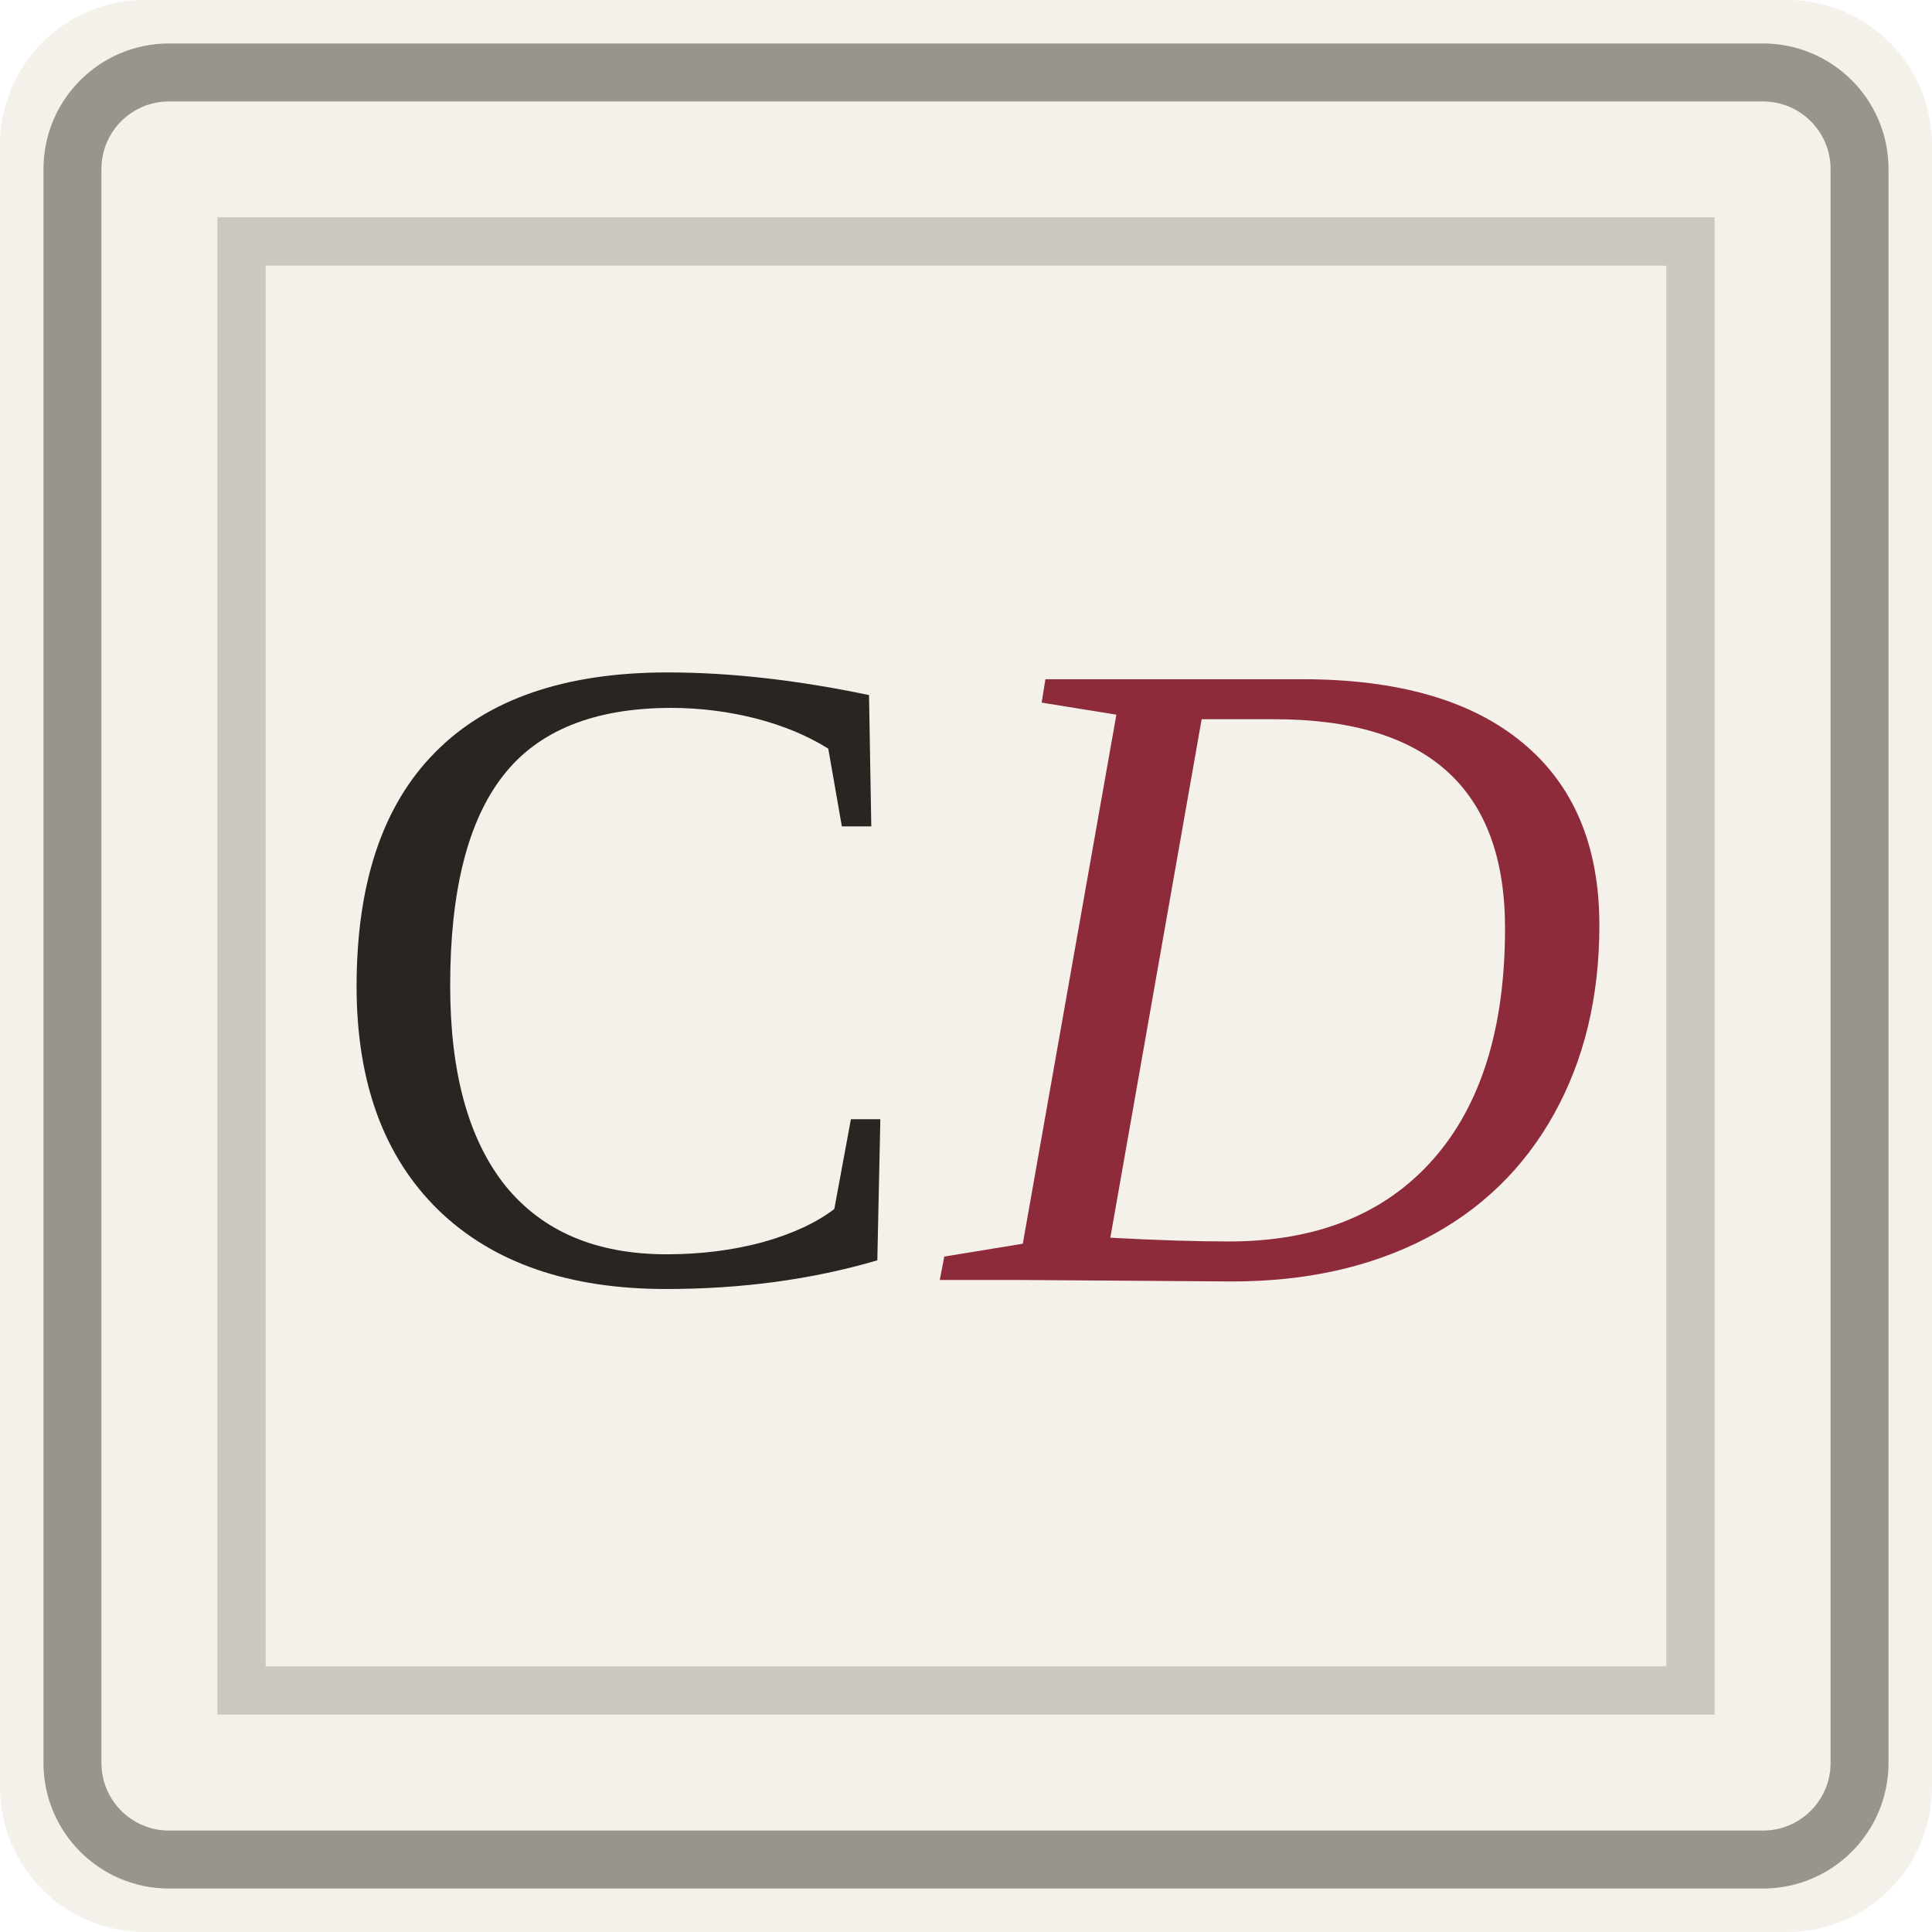
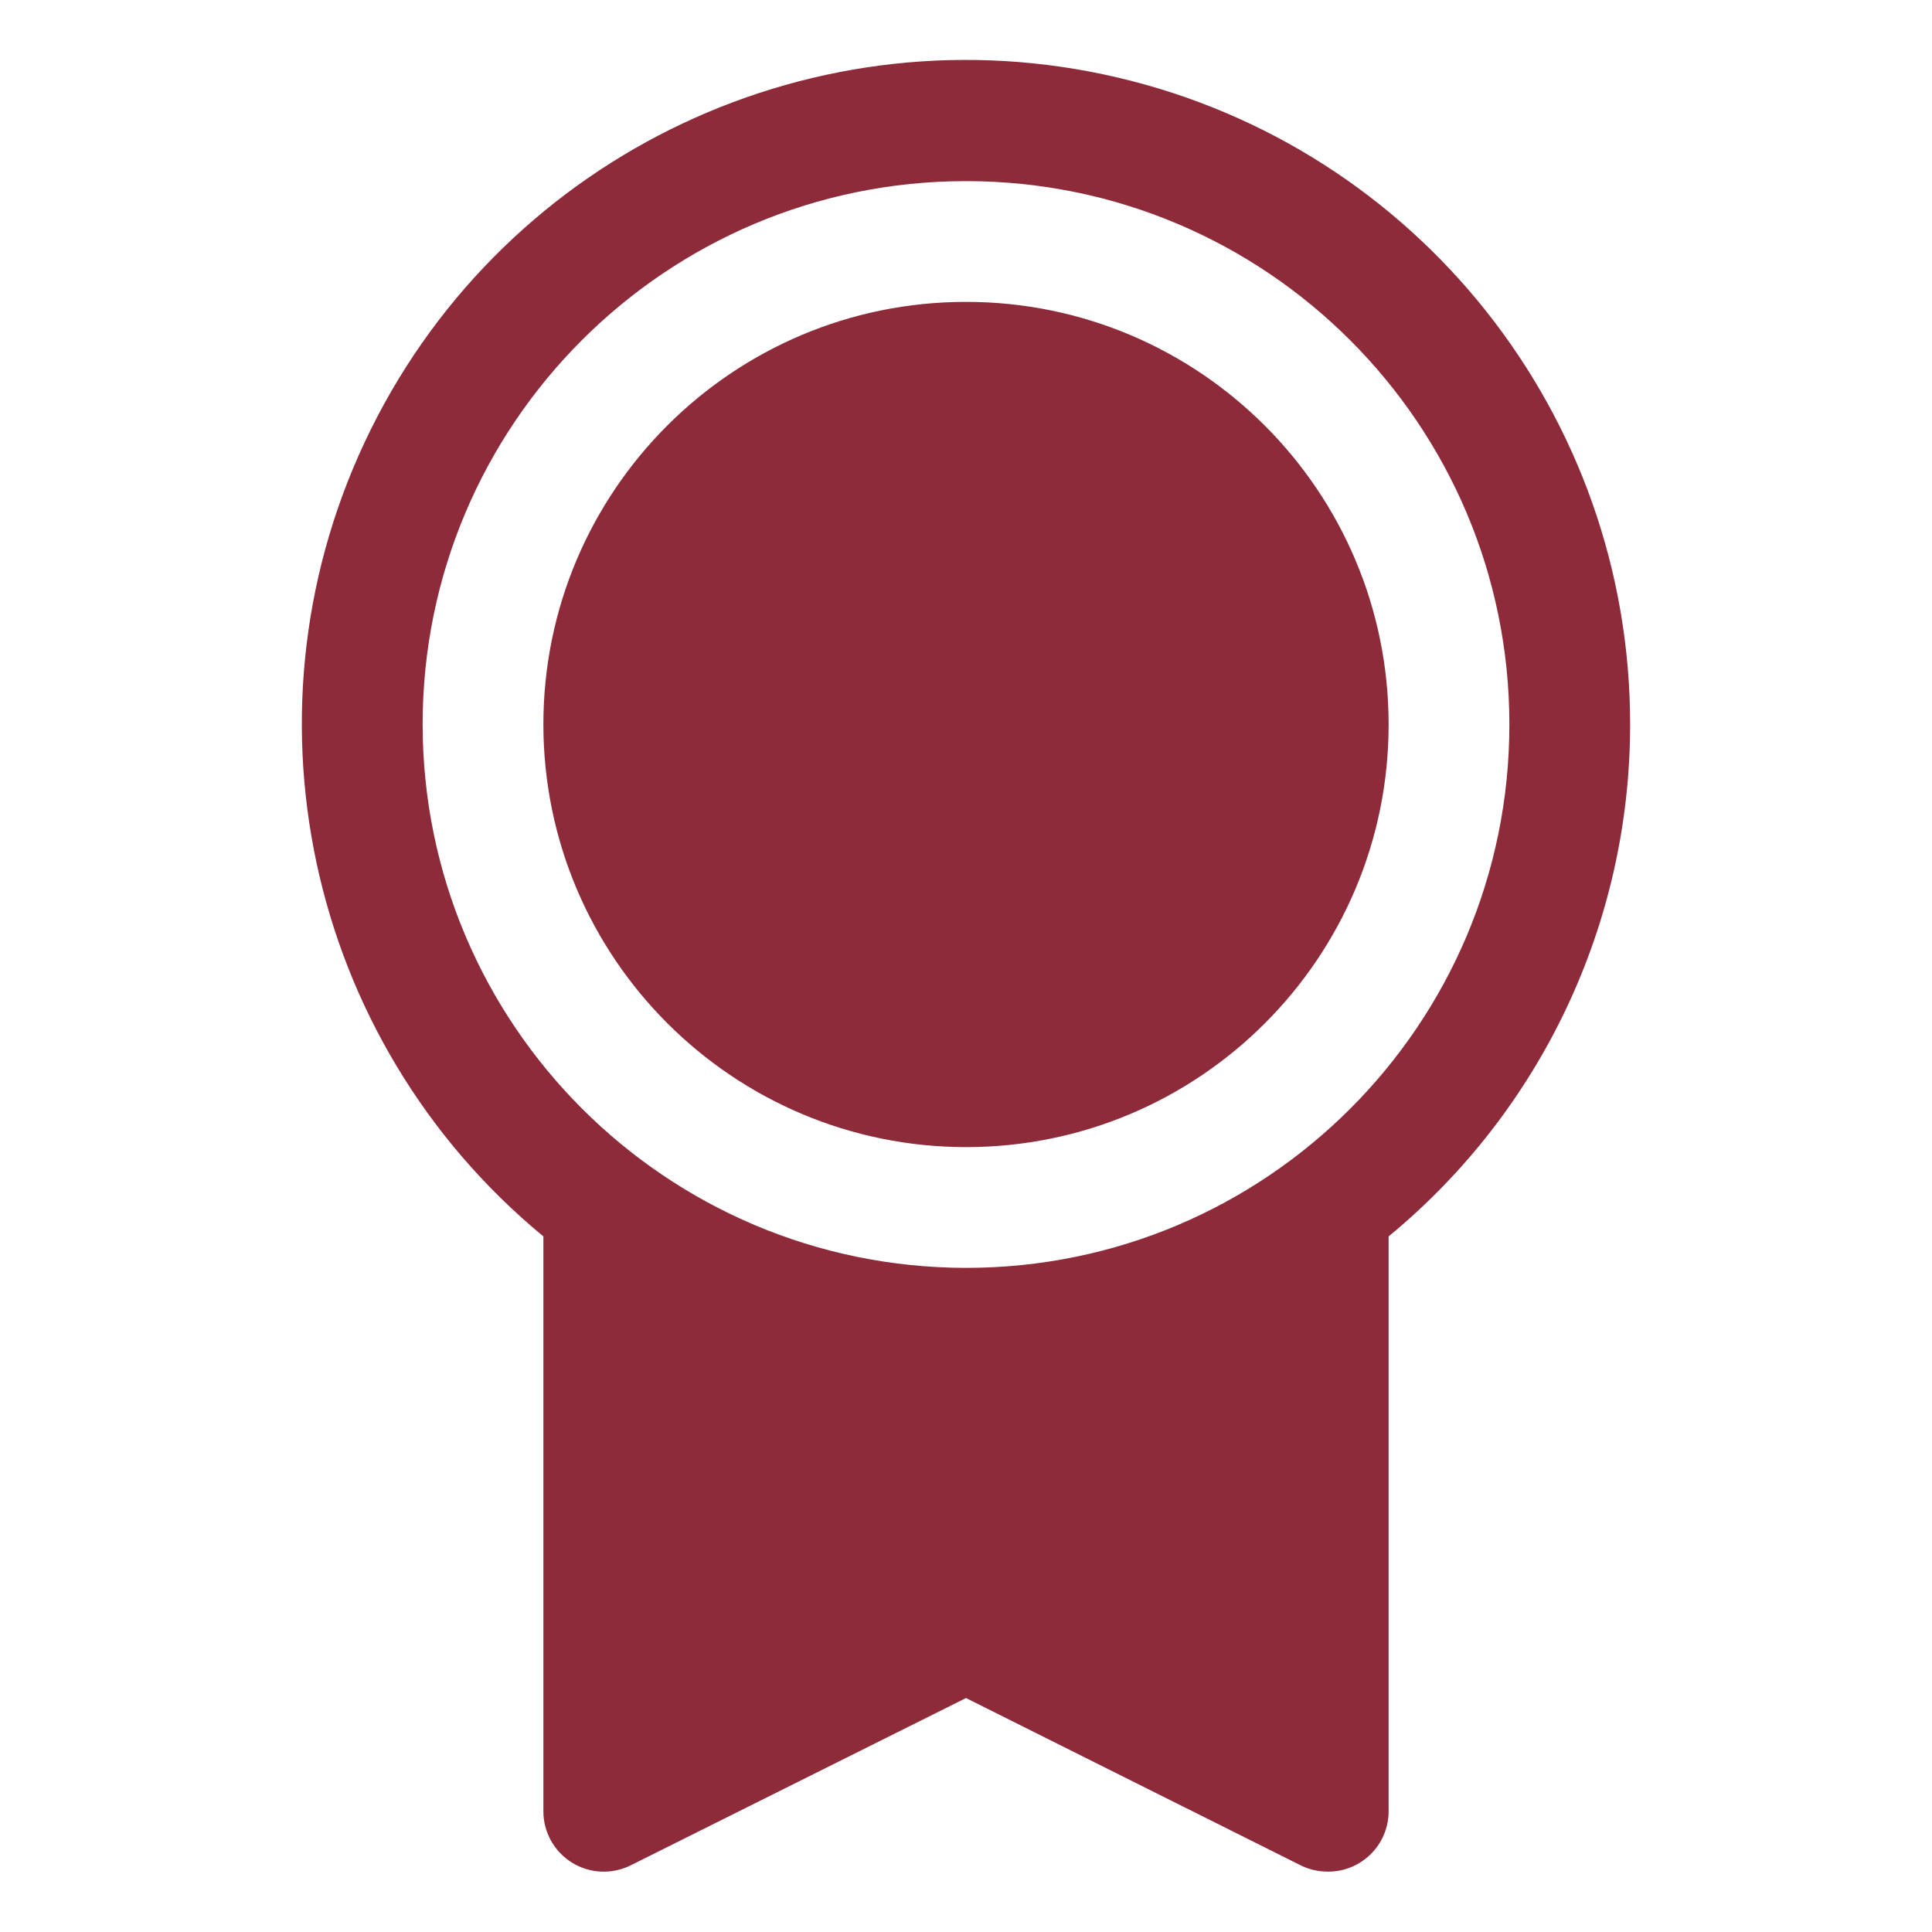
- <svg xmlns="http://www.w3.org/2000/svg" viewBox="0 0 40 40">
+ <svg xmlns="http://www.w3.org/2000/svg" viewBox="0 0 256 256">
  <style>
-     .bg { fill: #f4f0ea; } .frame { fill: none; stroke: #2a2521; stroke-width: 1.2; stroke-opacity: 0.45; } .mat { fill: none; stroke: #2a2521; stroke-opacity: 0.2; }
-     text { font-family: Newsreader, Georgia, 'Times New Roman', serif; font-size: 19px; fill: #2a2521; } .d { font-style: italic; fill: #8e2b3b; }
+     path { fill: #8e2b3b; }
    @media (prefers-color-scheme: dark) {
-       .bg { fill: #1a1815; } .frame, .mat { stroke: #ece6dd; } text { fill: #ece6dd; } .d { fill: #d98a97; }
+       path { fill: #c4475c; }
    }
  </style>
-   <rect class="bg" width="40" height="40" rx="3" />
-   <rect class="frame" x="1.5" y="1.5" width="37" height="37" rx="2" />
-   <rect class="mat" x="5" y="5" width="30" height="30" />
-   <text x="20" y="26.5" text-anchor="middle">C<tspan class="d" dx="0.4">D</tspan>
-   </text>
+   <path d="M216,96A88,88,0,1,0,72,163.83V240a8,8,0,0,0,11.58,7.16L128,225l44.43,22.21A8.07,8.07,0,0,0,176,248a8,8,0,0,0,8-8V163.83A87.85,87.85,0,0,0,216,96ZM56,96a72,72,0,1,1,72,72A72.08,72.08,0,0,1,56,96Zm16,0a56,56,0,1,1,56,56A56.06,56.06,0,0,1,72,96Z" />
</svg>
